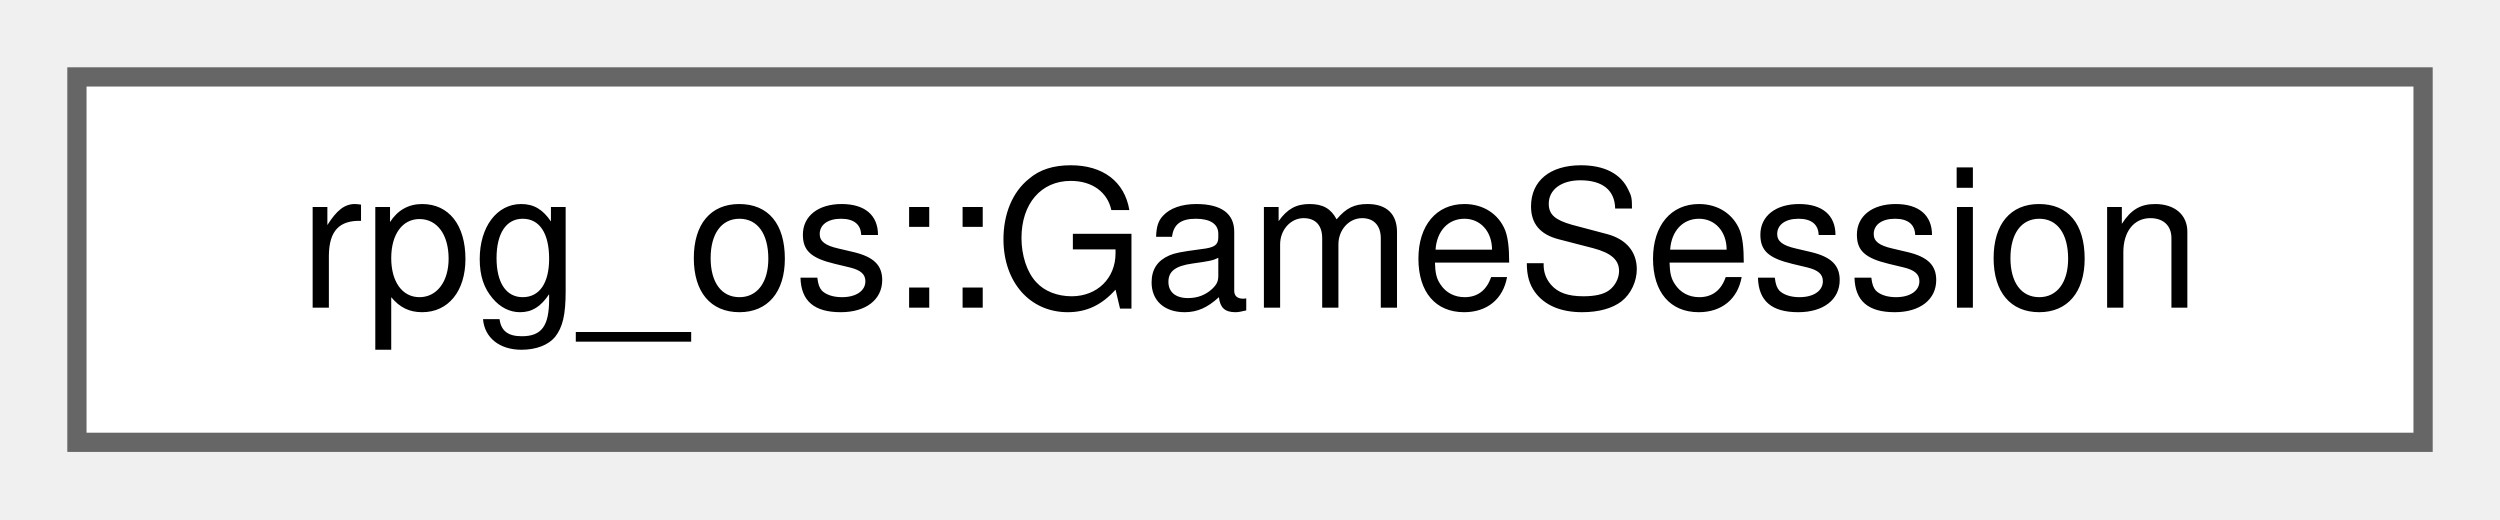
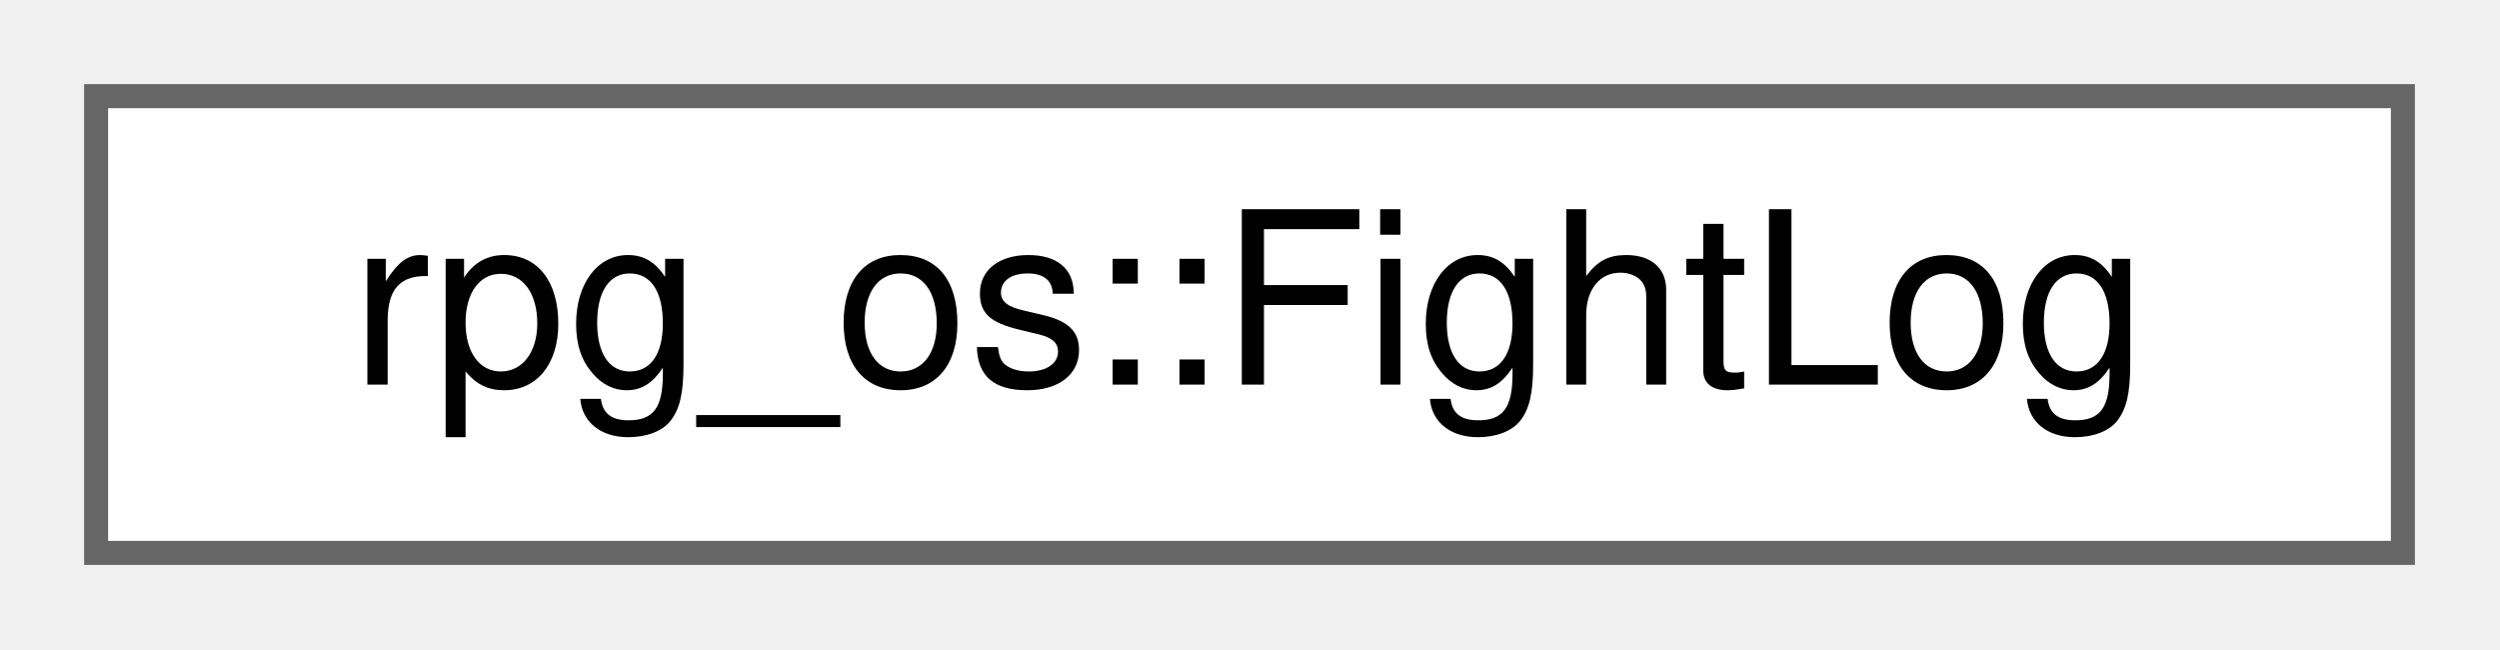
- <svg xmlns="http://www.w3.org/2000/svg" xmlns:xlink="http://www.w3.org/1999/xlink" width="130pt" height="27pt" viewBox="0.00 0.00 130.00 27.00">
+ <svg xmlns="http://www.w3.org/2000/svg" xmlns:xlink="http://www.w3.org/1999/xlink" width="104pt" height="27pt" viewBox="0.00 0.00 104.00 27.00">
  <g id="graph0" class="graph" transform="scale(1 1) rotate(0) translate(4 23)">
    <g id="Node000000" class="node">
      <g id="a_Node000000">
-         <a xlink:href="classrpg__os_1_1GameSession.html" target="_top" xlink:title="Application-facing session facade (see the file doc comment).">
-           <polygon fill="white" stroke="#666666" points="122,-19 0,-19 0,0 122,0 122,-19" />
-           <text text-anchor="middle" x="61" y="-7" font-family="Helvetica,sans-Serif" font-size="10.00">rpg_os::GameSession</text>
+         <a xlink:href="structrpg__os_1_1FightLog.html" target="_top" xlink:title=" ">
+           <polygon fill="white" stroke="#666666" points="96,-19 0,-19 0,0 96,0 96,-19" />
+           <text text-anchor="middle" x="48" y="-7" font-family="Helvetica,sans-Serif" font-size="10.00">rpg_os::FightLog</text>
        </a>
      </g>
    </g>
  </g>
</svg>
